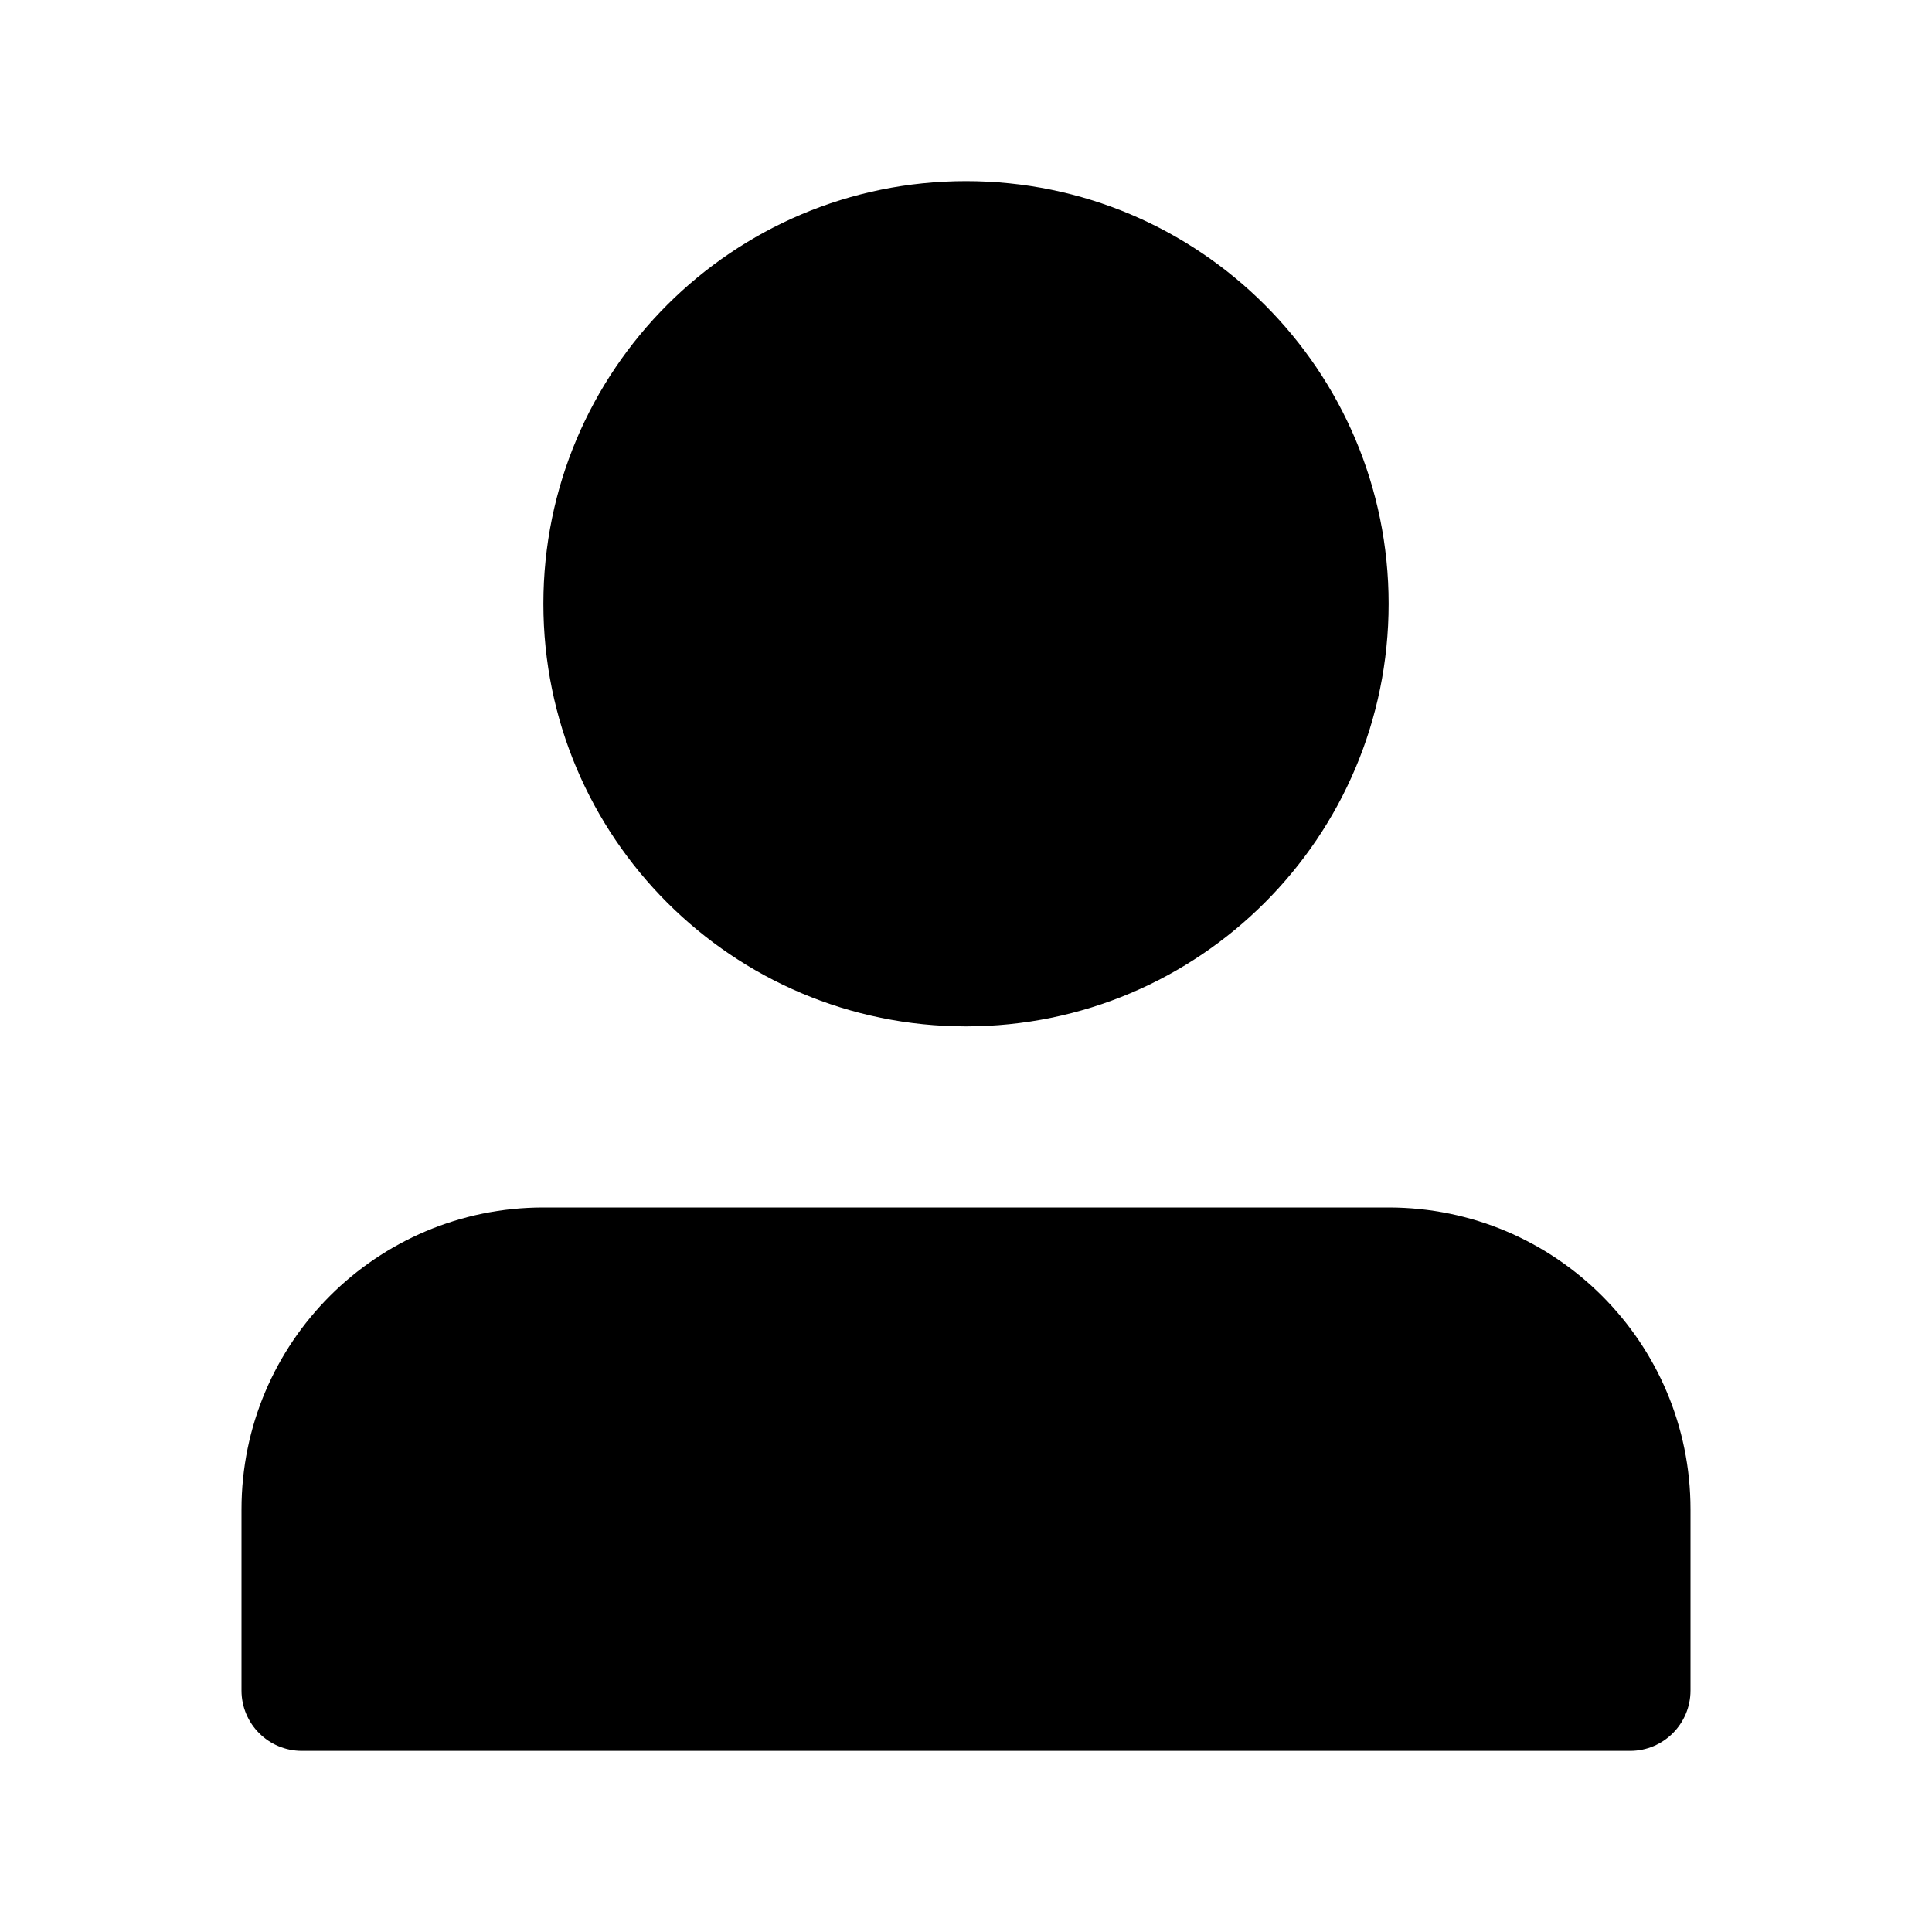
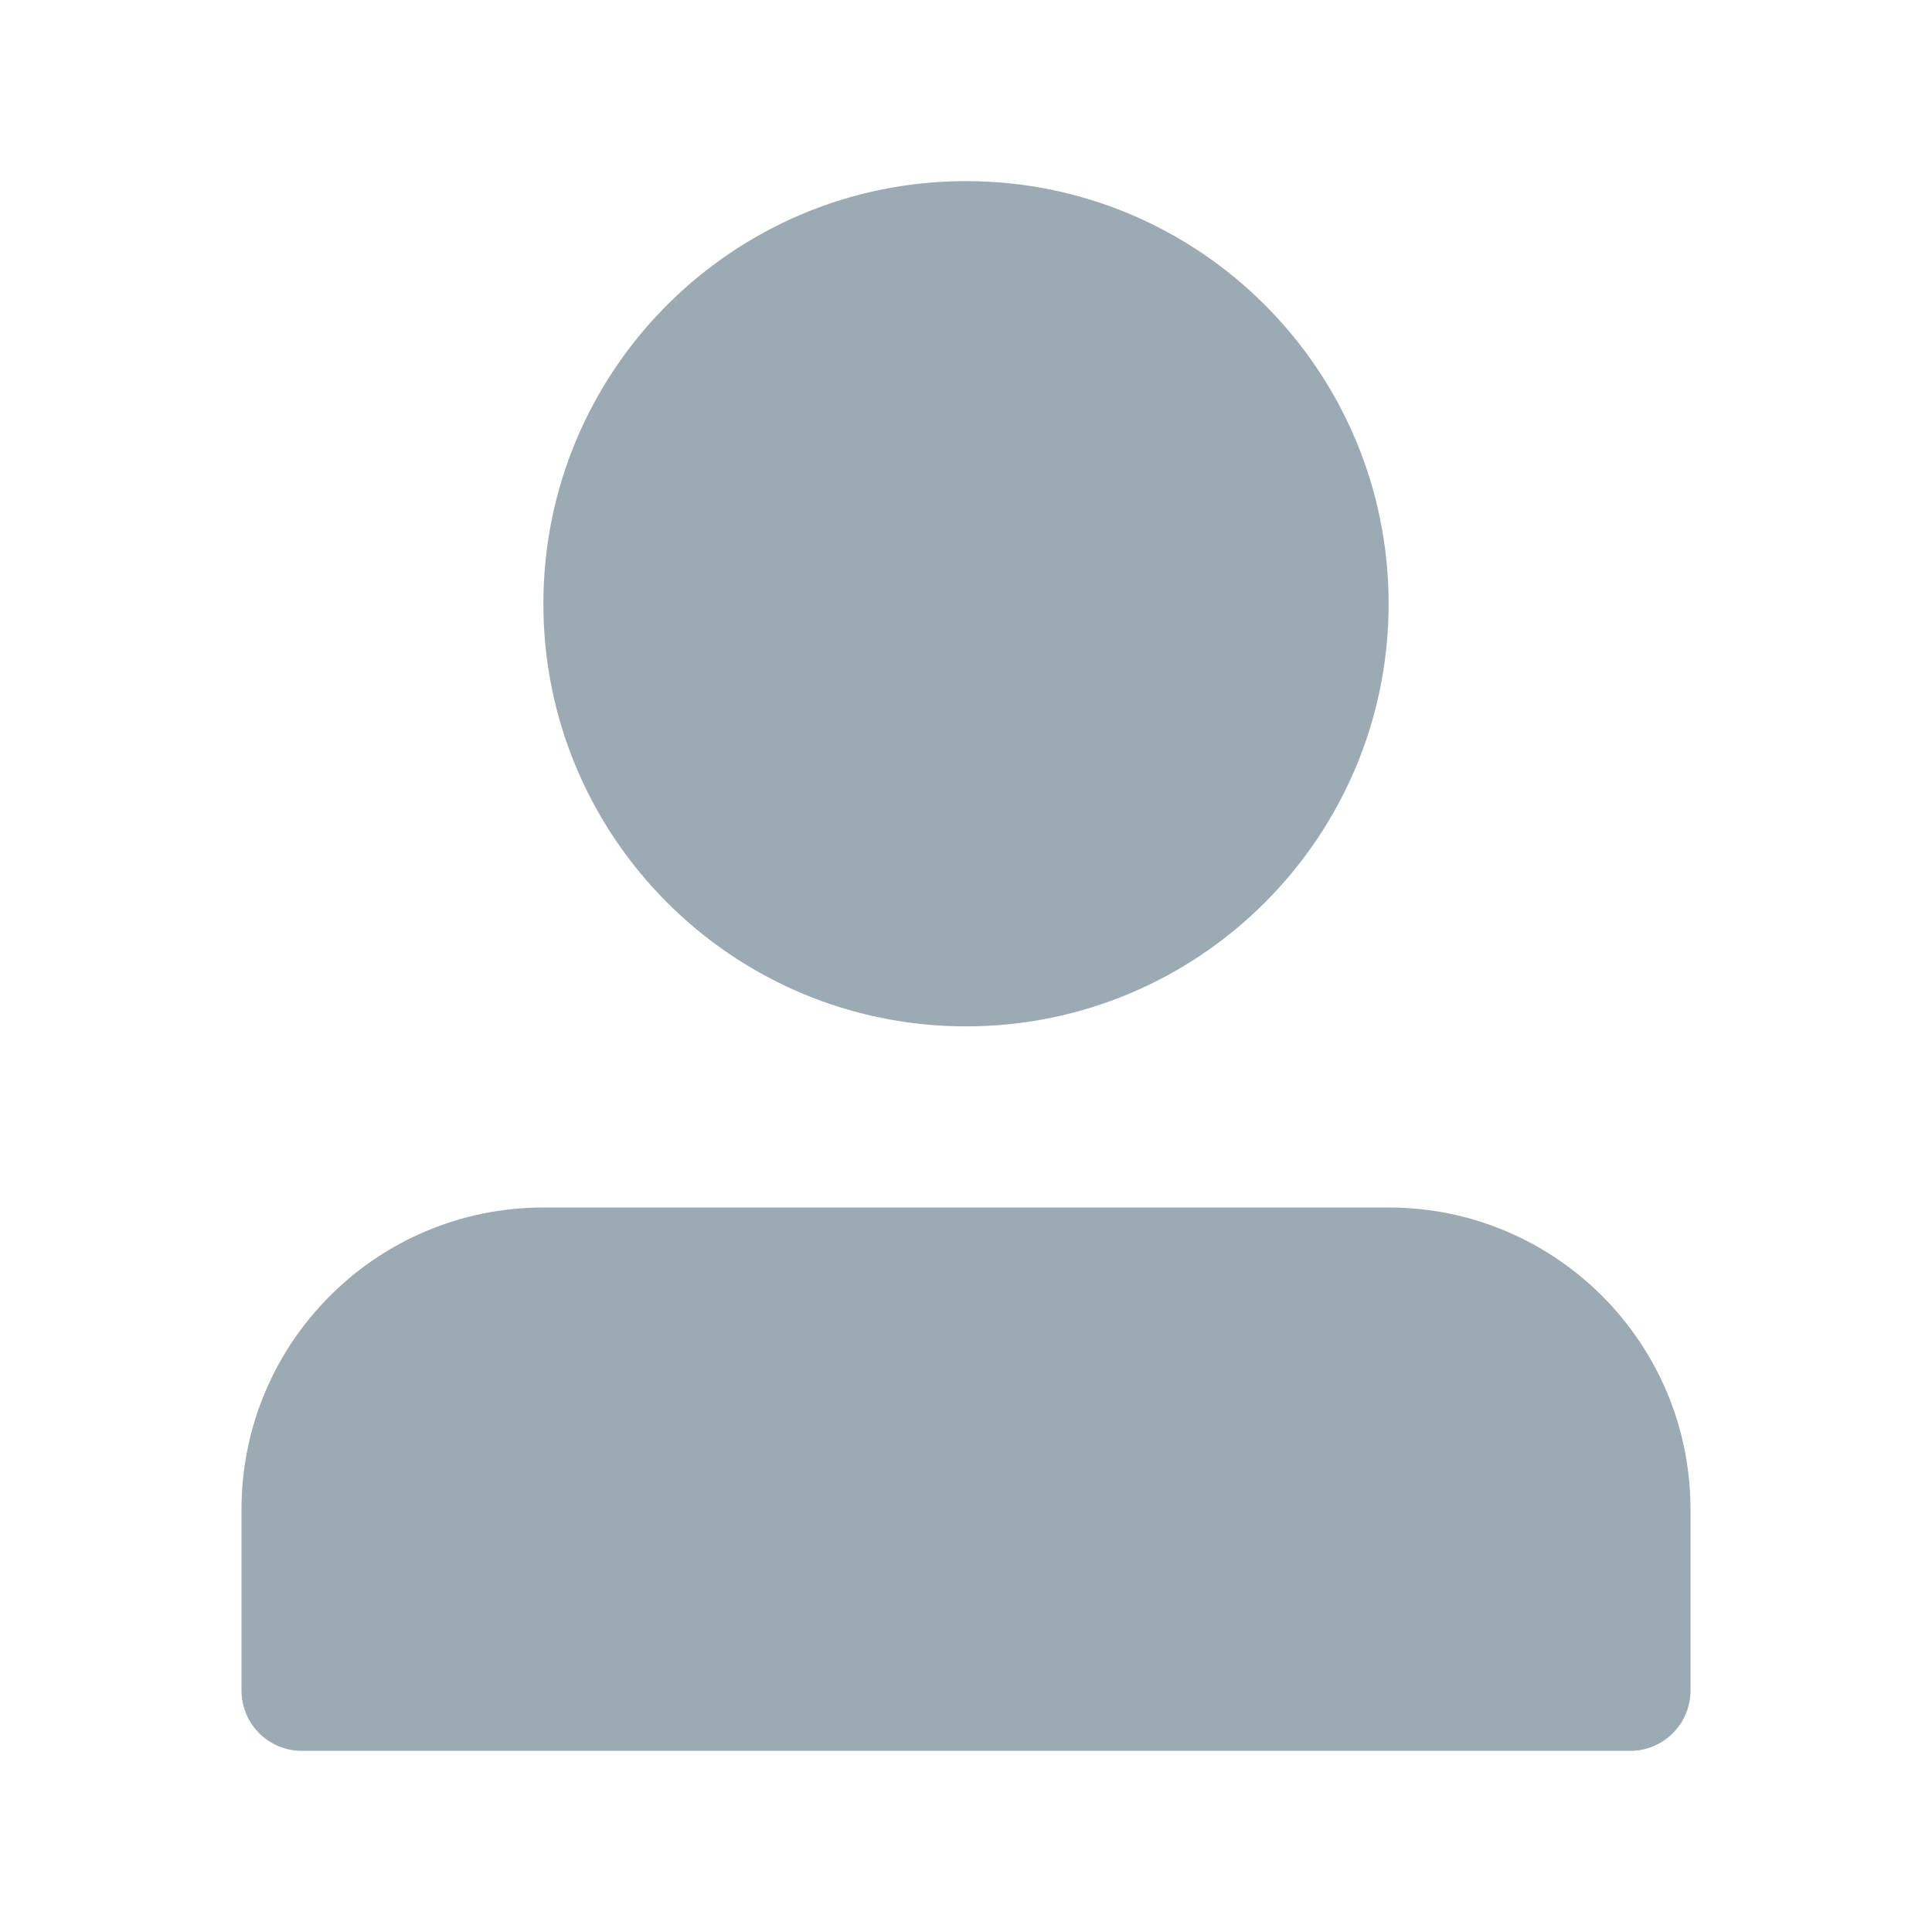
<svg xmlns="http://www.w3.org/2000/svg" width="800px" height="800px" viewBox="0 0 1024 1024">
-   <path fill="#000000" d="M288 320a224 224 0 1 0 448 0 224 224 0 1 0-448 0zm544 608H160a32 32 0 0 1-32-32v-96a160 160 0 0 1 160-160h448a160 160 0 0 1 160 160v96a32 32 0 0 1-32 32z" />
+   <path fill="#9baab3" d="M288 320a224 224 0 1 0 448 0 224 224 0 1 0-448 0zm544 608H160a32 32 0 0 1-32-32v-96a160 160 0 0 1 160-160h448a160 160 0 0 1 160 160v96a32 32 0 0 1-32 32z" />
</svg>
